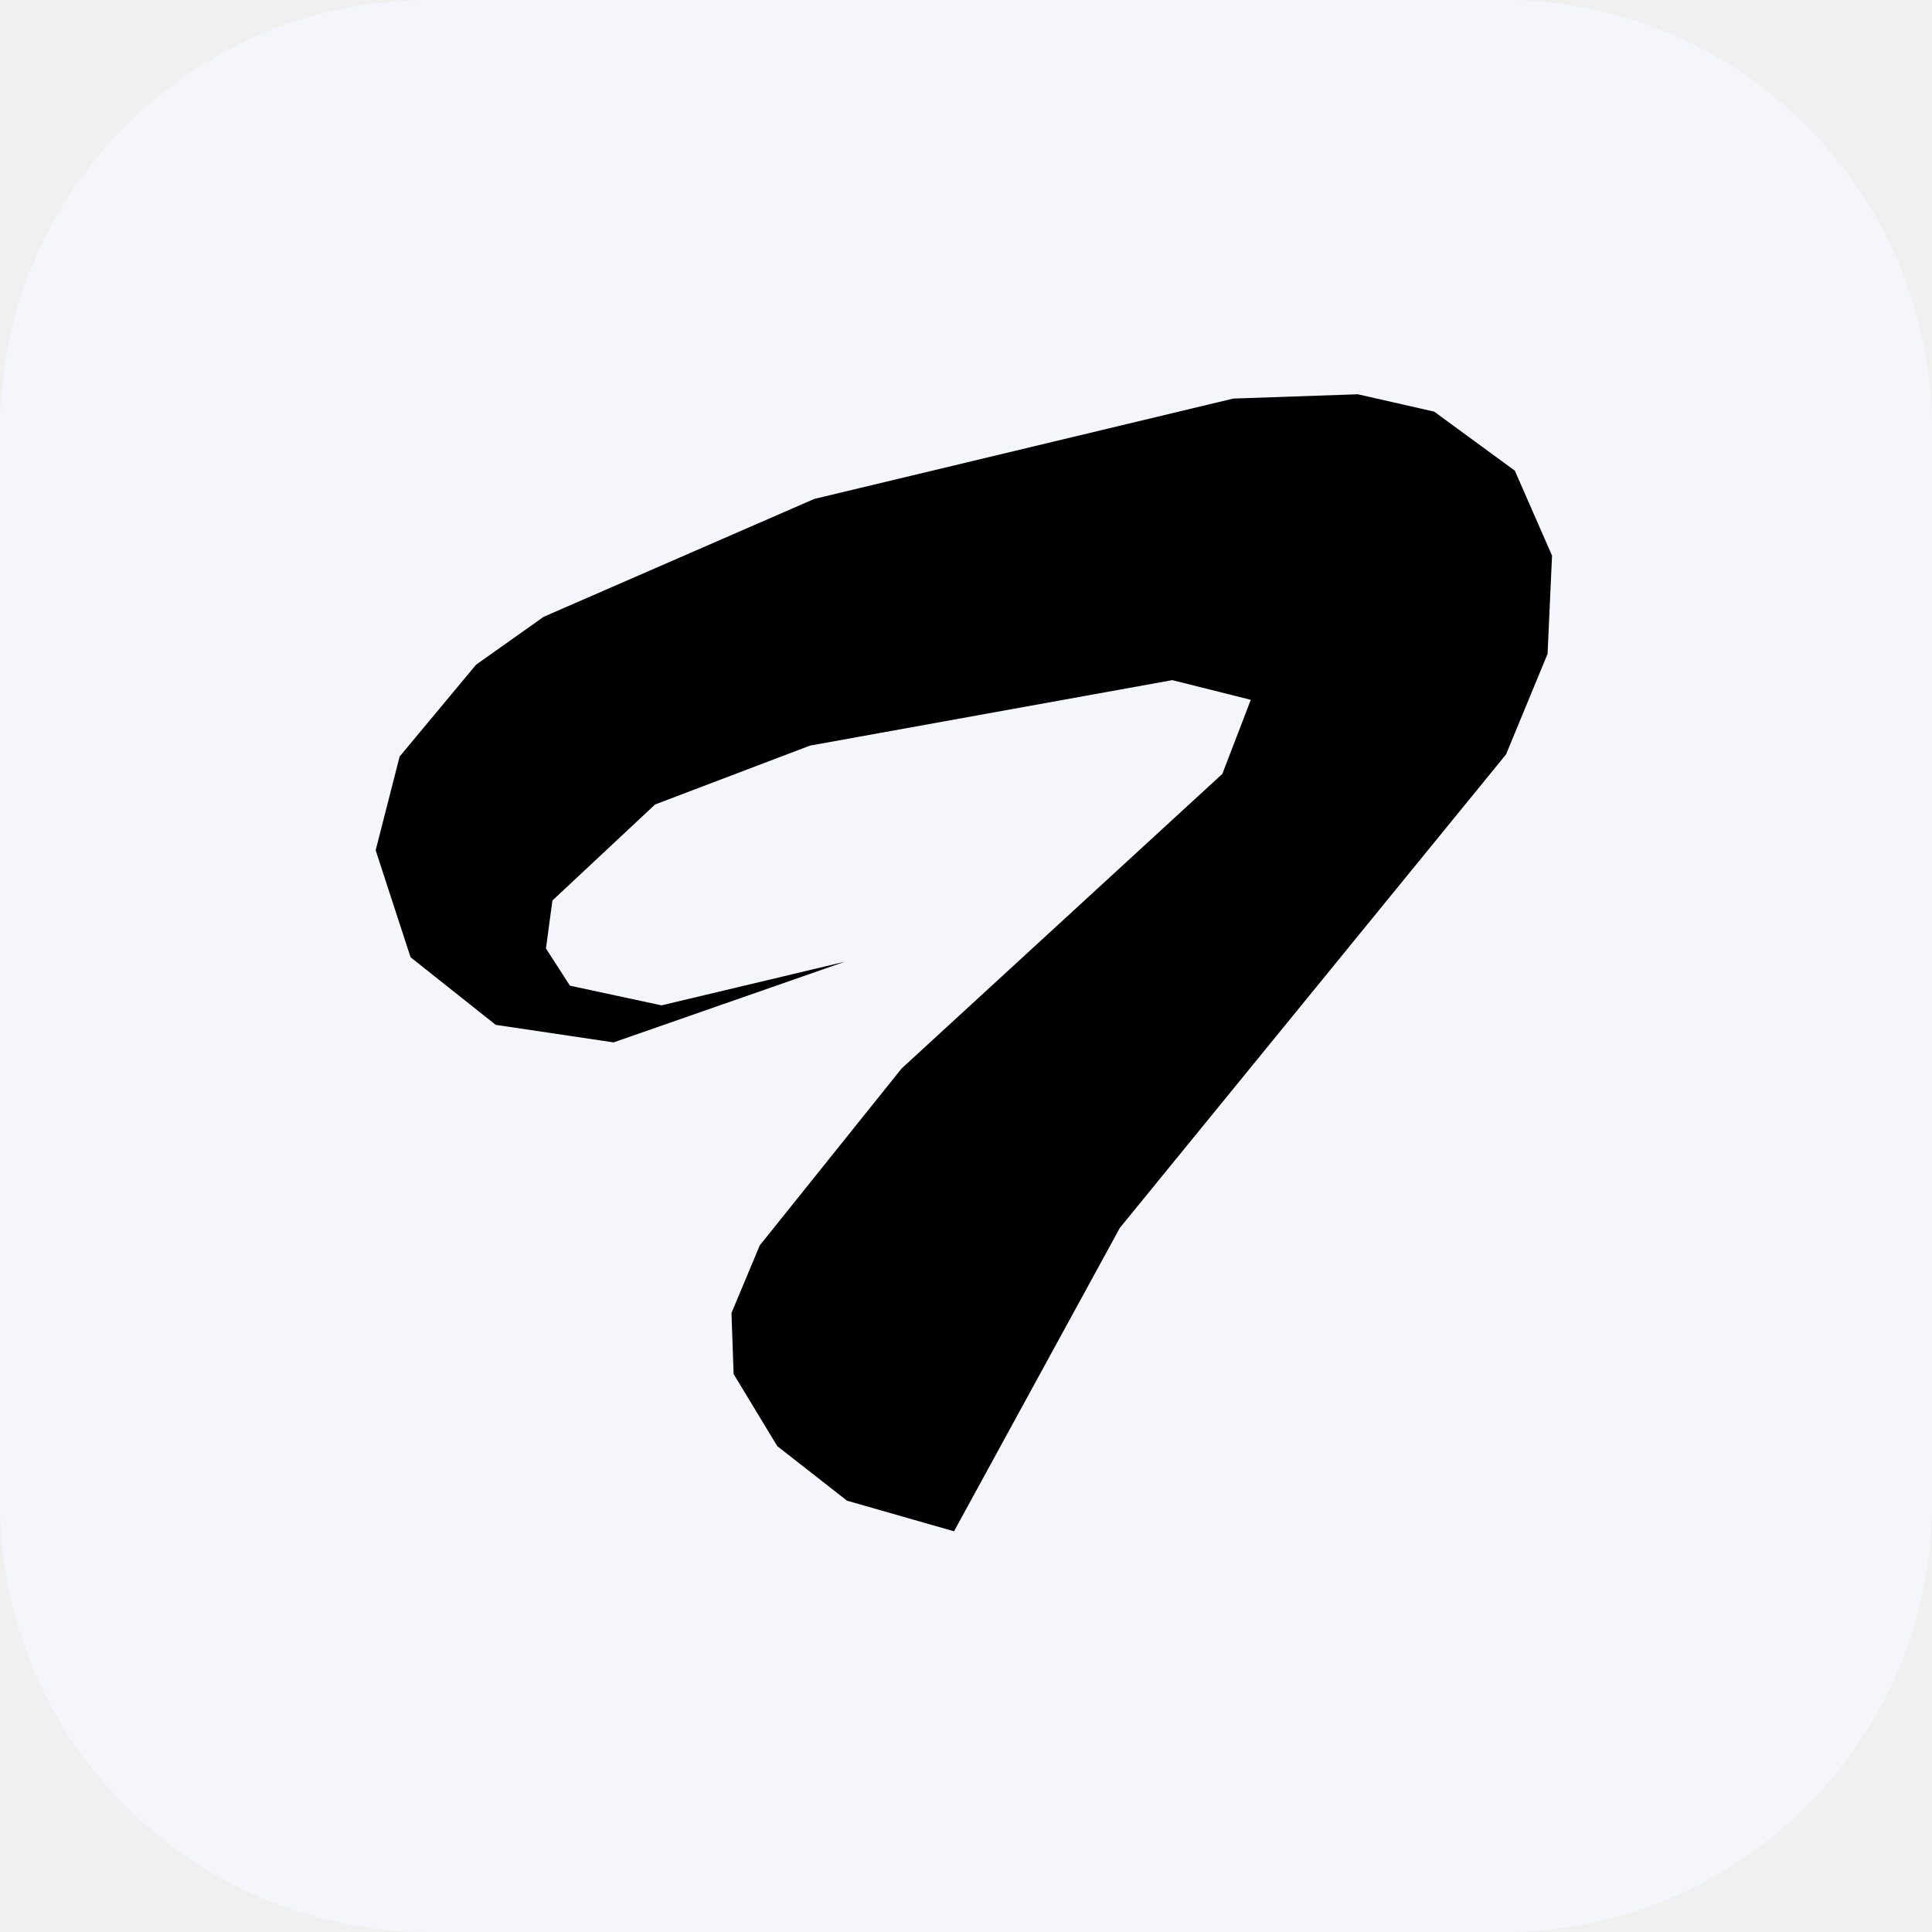
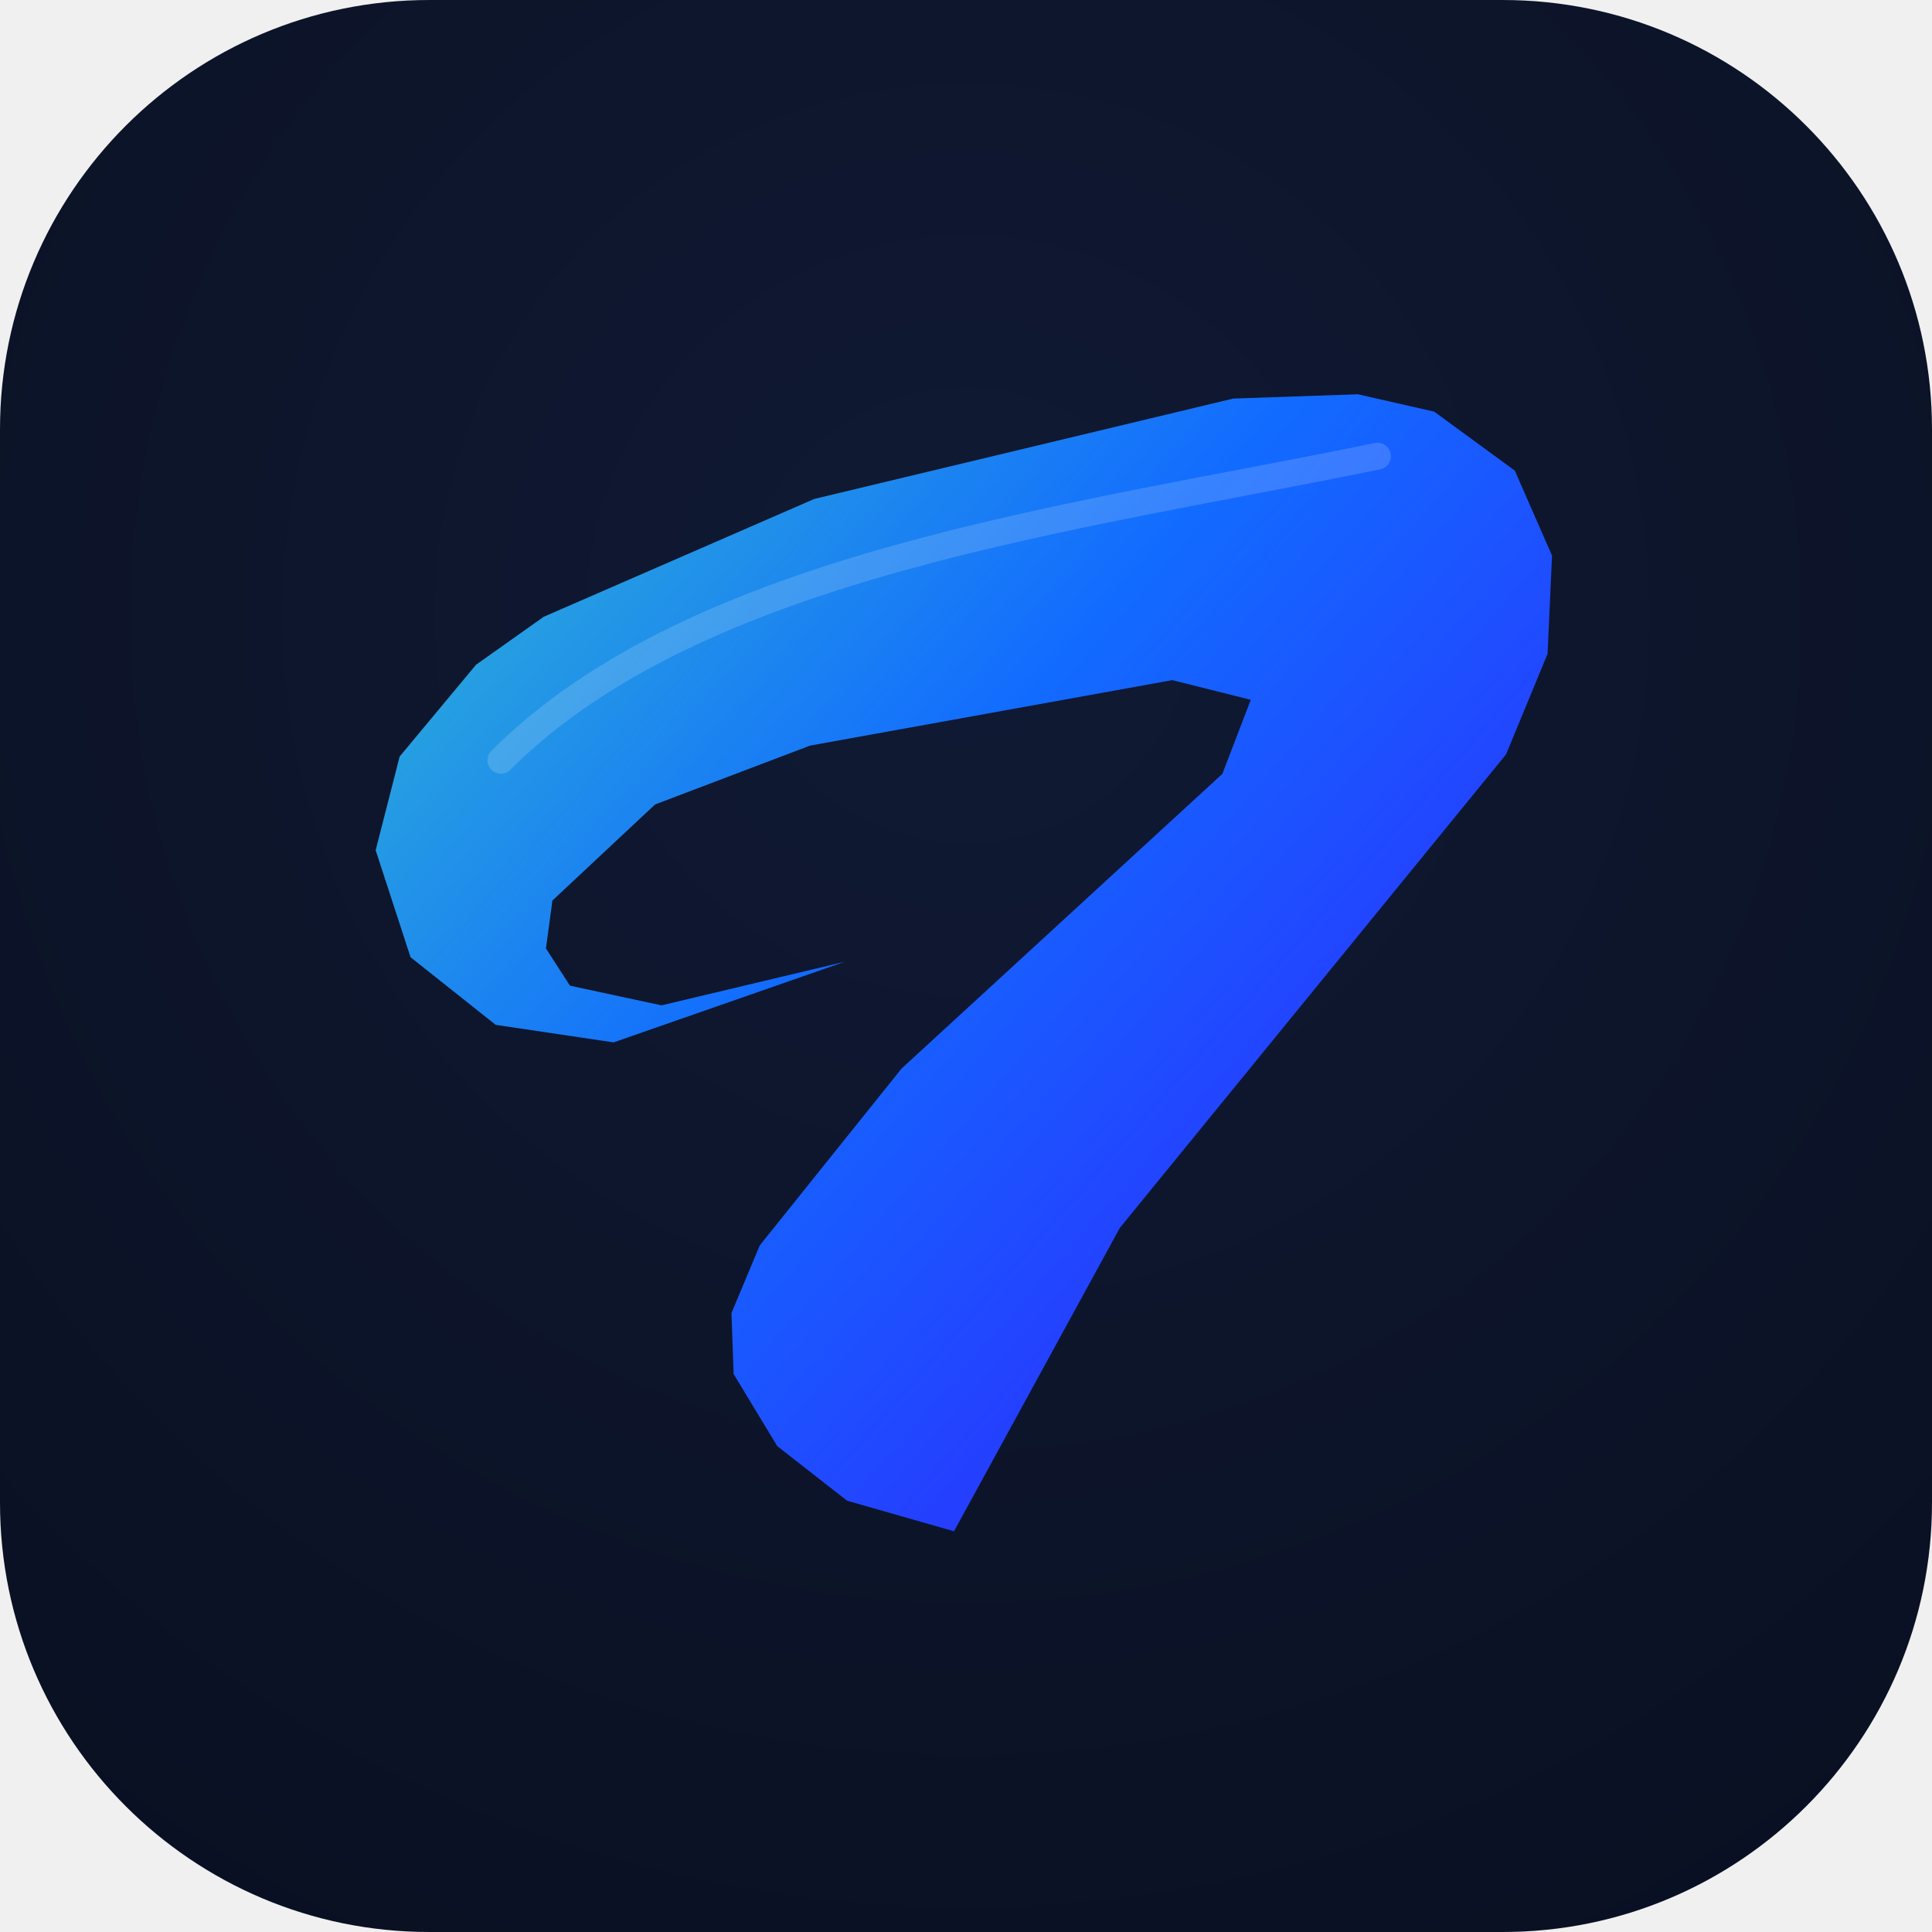
<svg xmlns="http://www.w3.org/2000/svg" viewBox="0 0 108 108" role="img" aria-label="Seven night logo">
-   <rect width="108" height="108" rx="24" fill="#F4F6FB" />
-   <path d="M 80.17 23.01 L 75.9 22.04 L 68.94 22.28 L 45.52 27.89 L 30.39 34.48 L 26.61 37.16 L 22.34 42.29 L 21 47.53 L 22.95 53.51 L 27.71 57.29 L 34.3 58.27 L 47.23 53.76 L 36.98 56.2 L 31.86 55.1 L 30.52 53.02 L 30.88 50.34 L 36.62 44.97 L 45.28 41.68 L 65.53 38.02 L 69.92 39.12 L 68.33 43.26 L 50.4 59.73 L 42.47 69.62 L 40.89 73.4 L 41.01 76.81 L 43.45 80.84 L 47.35 83.89 L 53.33 85.6 L 62.6 68.64 L 84.19 42.17 L 86.51 36.55 L 86.76 31.06 L 84.68 26.31 Z" fill="#000000" />
+   <defs>
+     <linearGradient id="sevenNight" x1="18" y1="24" x2="89" y2="86" gradientUnits="userSpaceOnUse">
+       <stop offset="0" stop-color="#32BECF" />
+       <stop offset="0.42" stop-color="#126BFF" />
+       <stop offset="0.72" stop-color="#263CFF" />
+       <stop offset="1" stop-color="#8265DC" />
+     </linearGradient>
+     <radialGradient id="nightBg" cx="50%" cy="32%" r="78%">
+       <stop offset="0" stop-color="#101A34" />
+       <stop offset="1" stop-color="#0A1022" />
+     </radialGradient>
+   </defs>
+   <rect width="108" height="108" rx="24" fill="url(#nightBg)" />
+   <path d="M 80.17 23.01 L 75.9 22.04 L 68.94 22.28 L 45.52 27.89 L 30.39 34.48 L 26.61 37.16 L 22.34 42.29 L 21 47.53 L 22.95 53.51 L 27.71 57.29 L 34.3 58.27 L 47.23 53.76 L 36.98 56.2 L 31.86 55.1 L 30.52 53.02 L 30.88 50.34 L 36.62 44.97 L 45.28 41.68 L 65.53 38.02 L 69.92 39.12 L 68.33 43.26 L 50.4 59.73 L 42.47 69.62 L 40.89 73.4 L 41.01 76.81 L 43.45 80.84 L 47.35 83.89 L 53.33 85.6 L 62.6 68.64 L 84.19 42.17 L 86.51 36.55 L 86.76 31.06 L 84.68 26.31 Z" fill="url(#sevenNight)" />
+   <path d="M28 42.5C39 31.5 60 29 77 25.5" fill="none" stroke="#FFFFFF" stroke-opacity="0.16" stroke-width="1.5" stroke-linecap="round" />
</svg>
